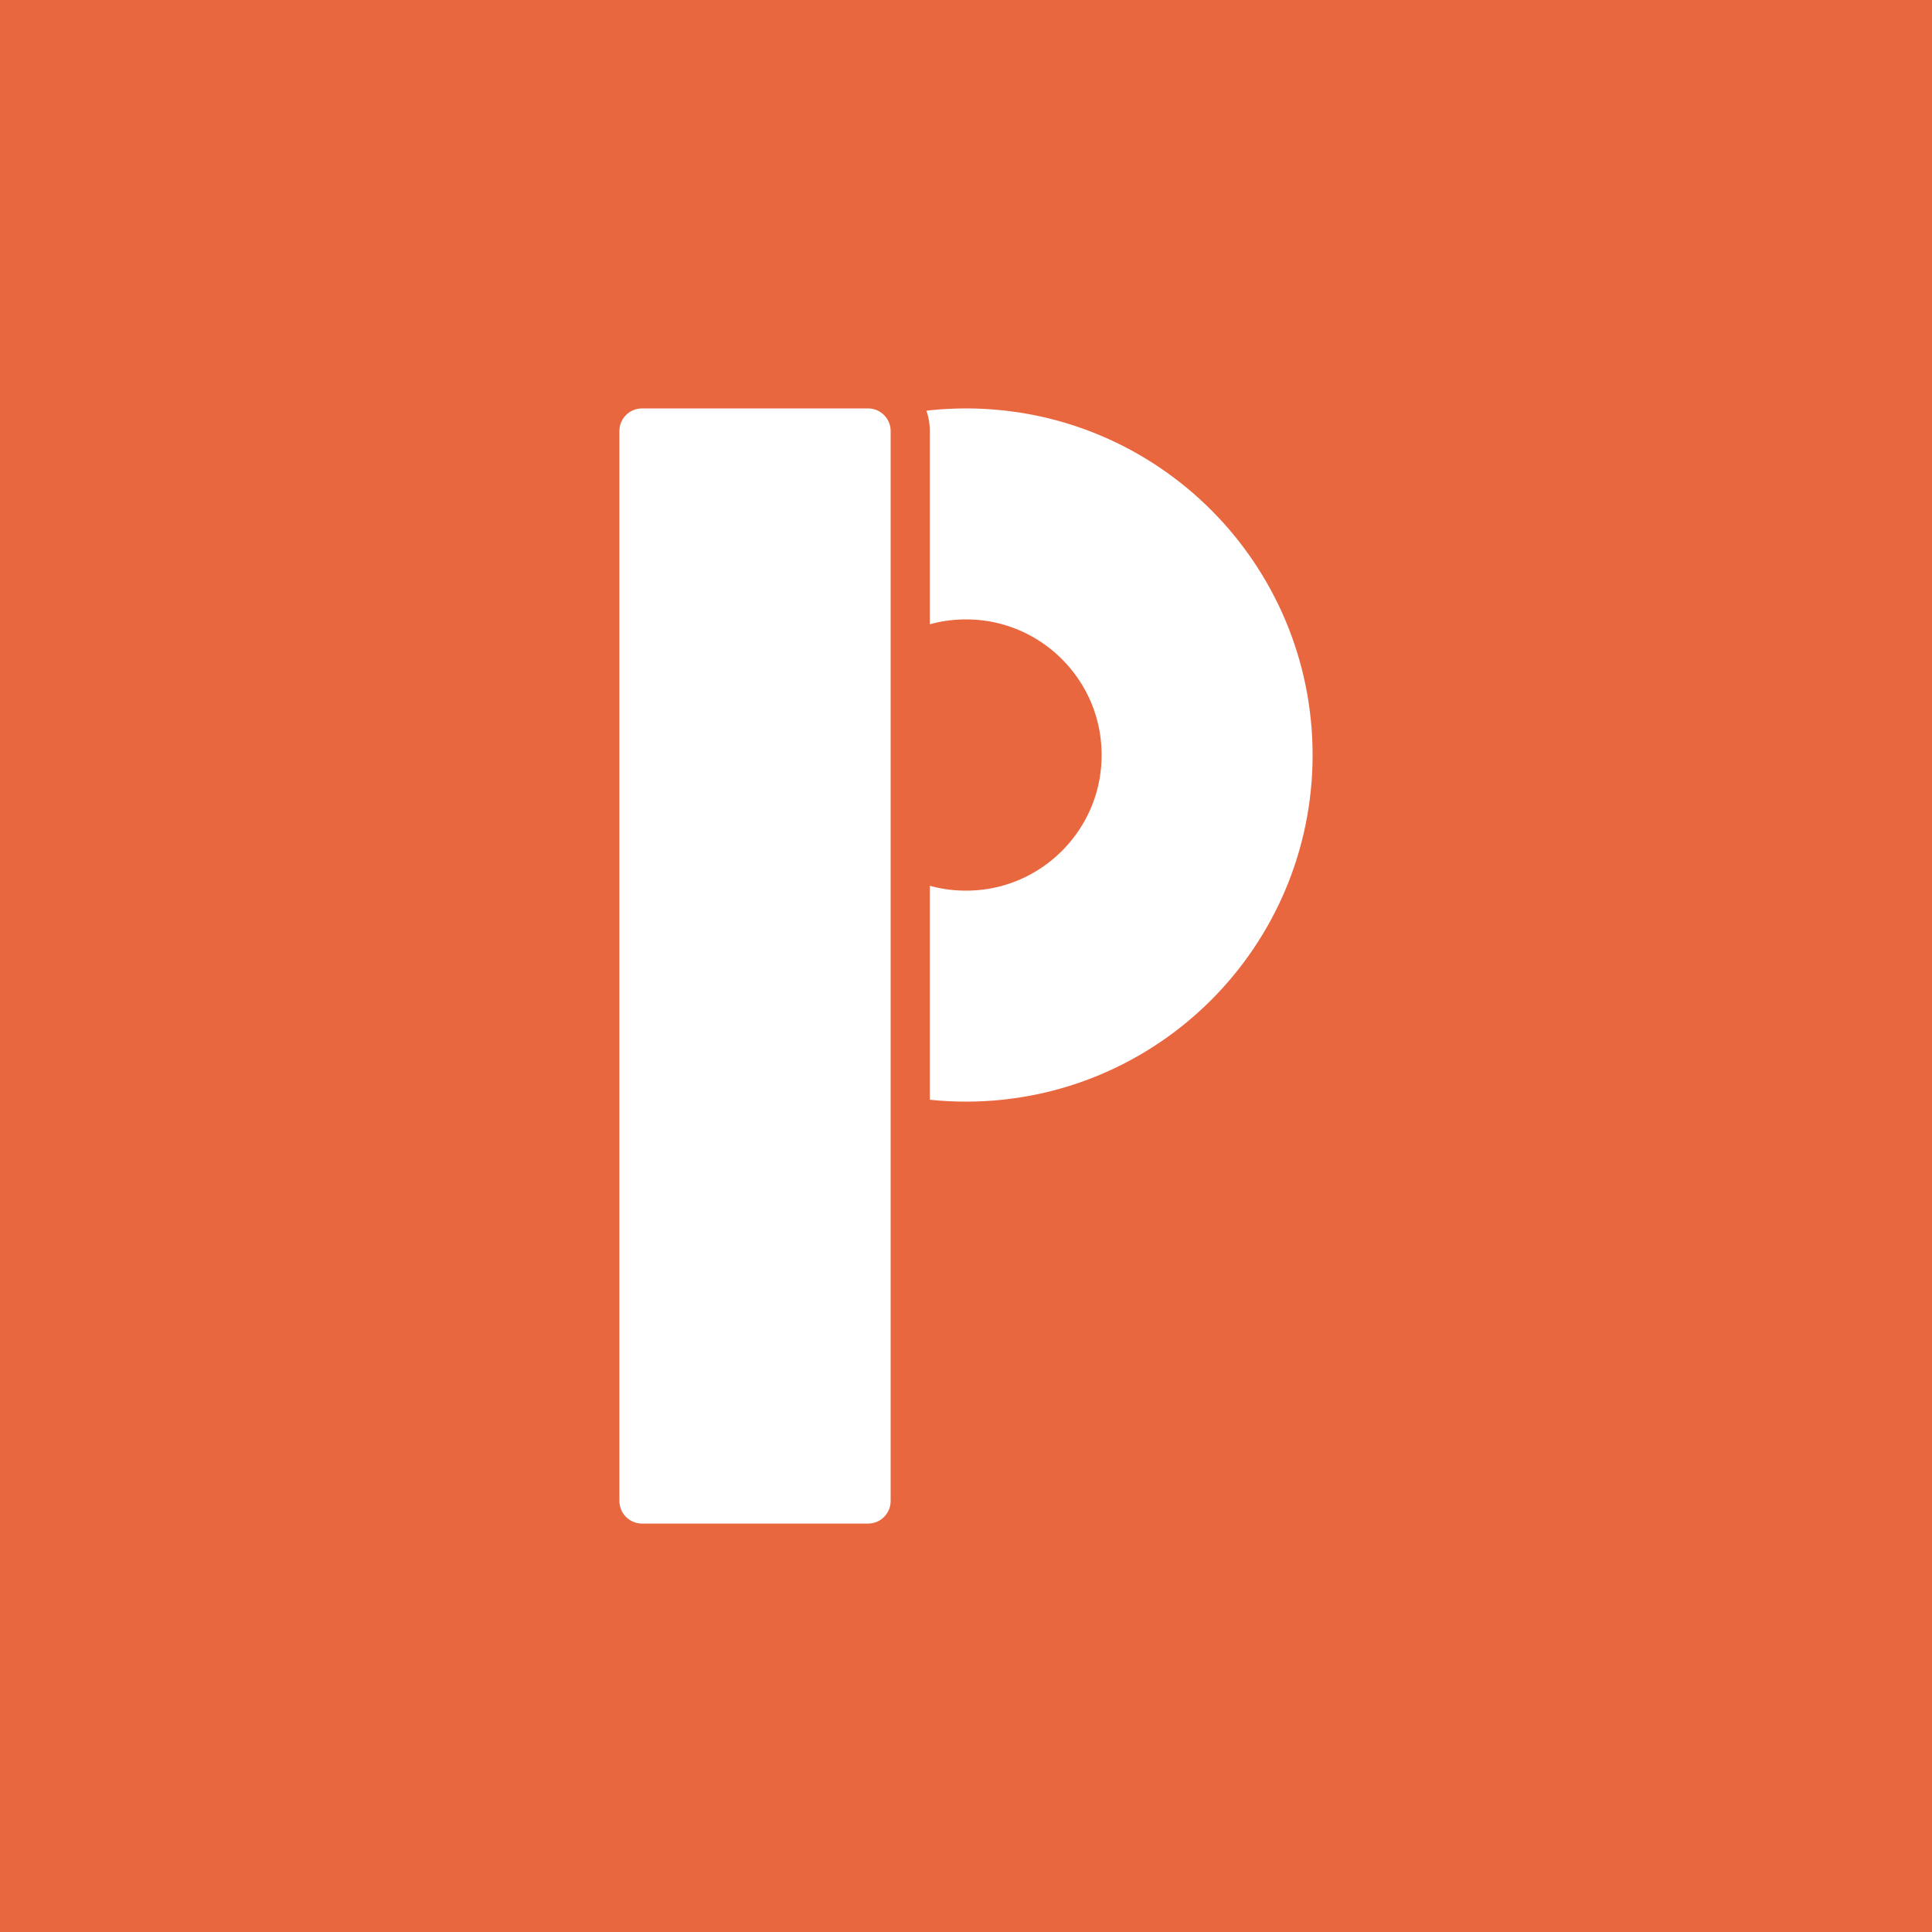
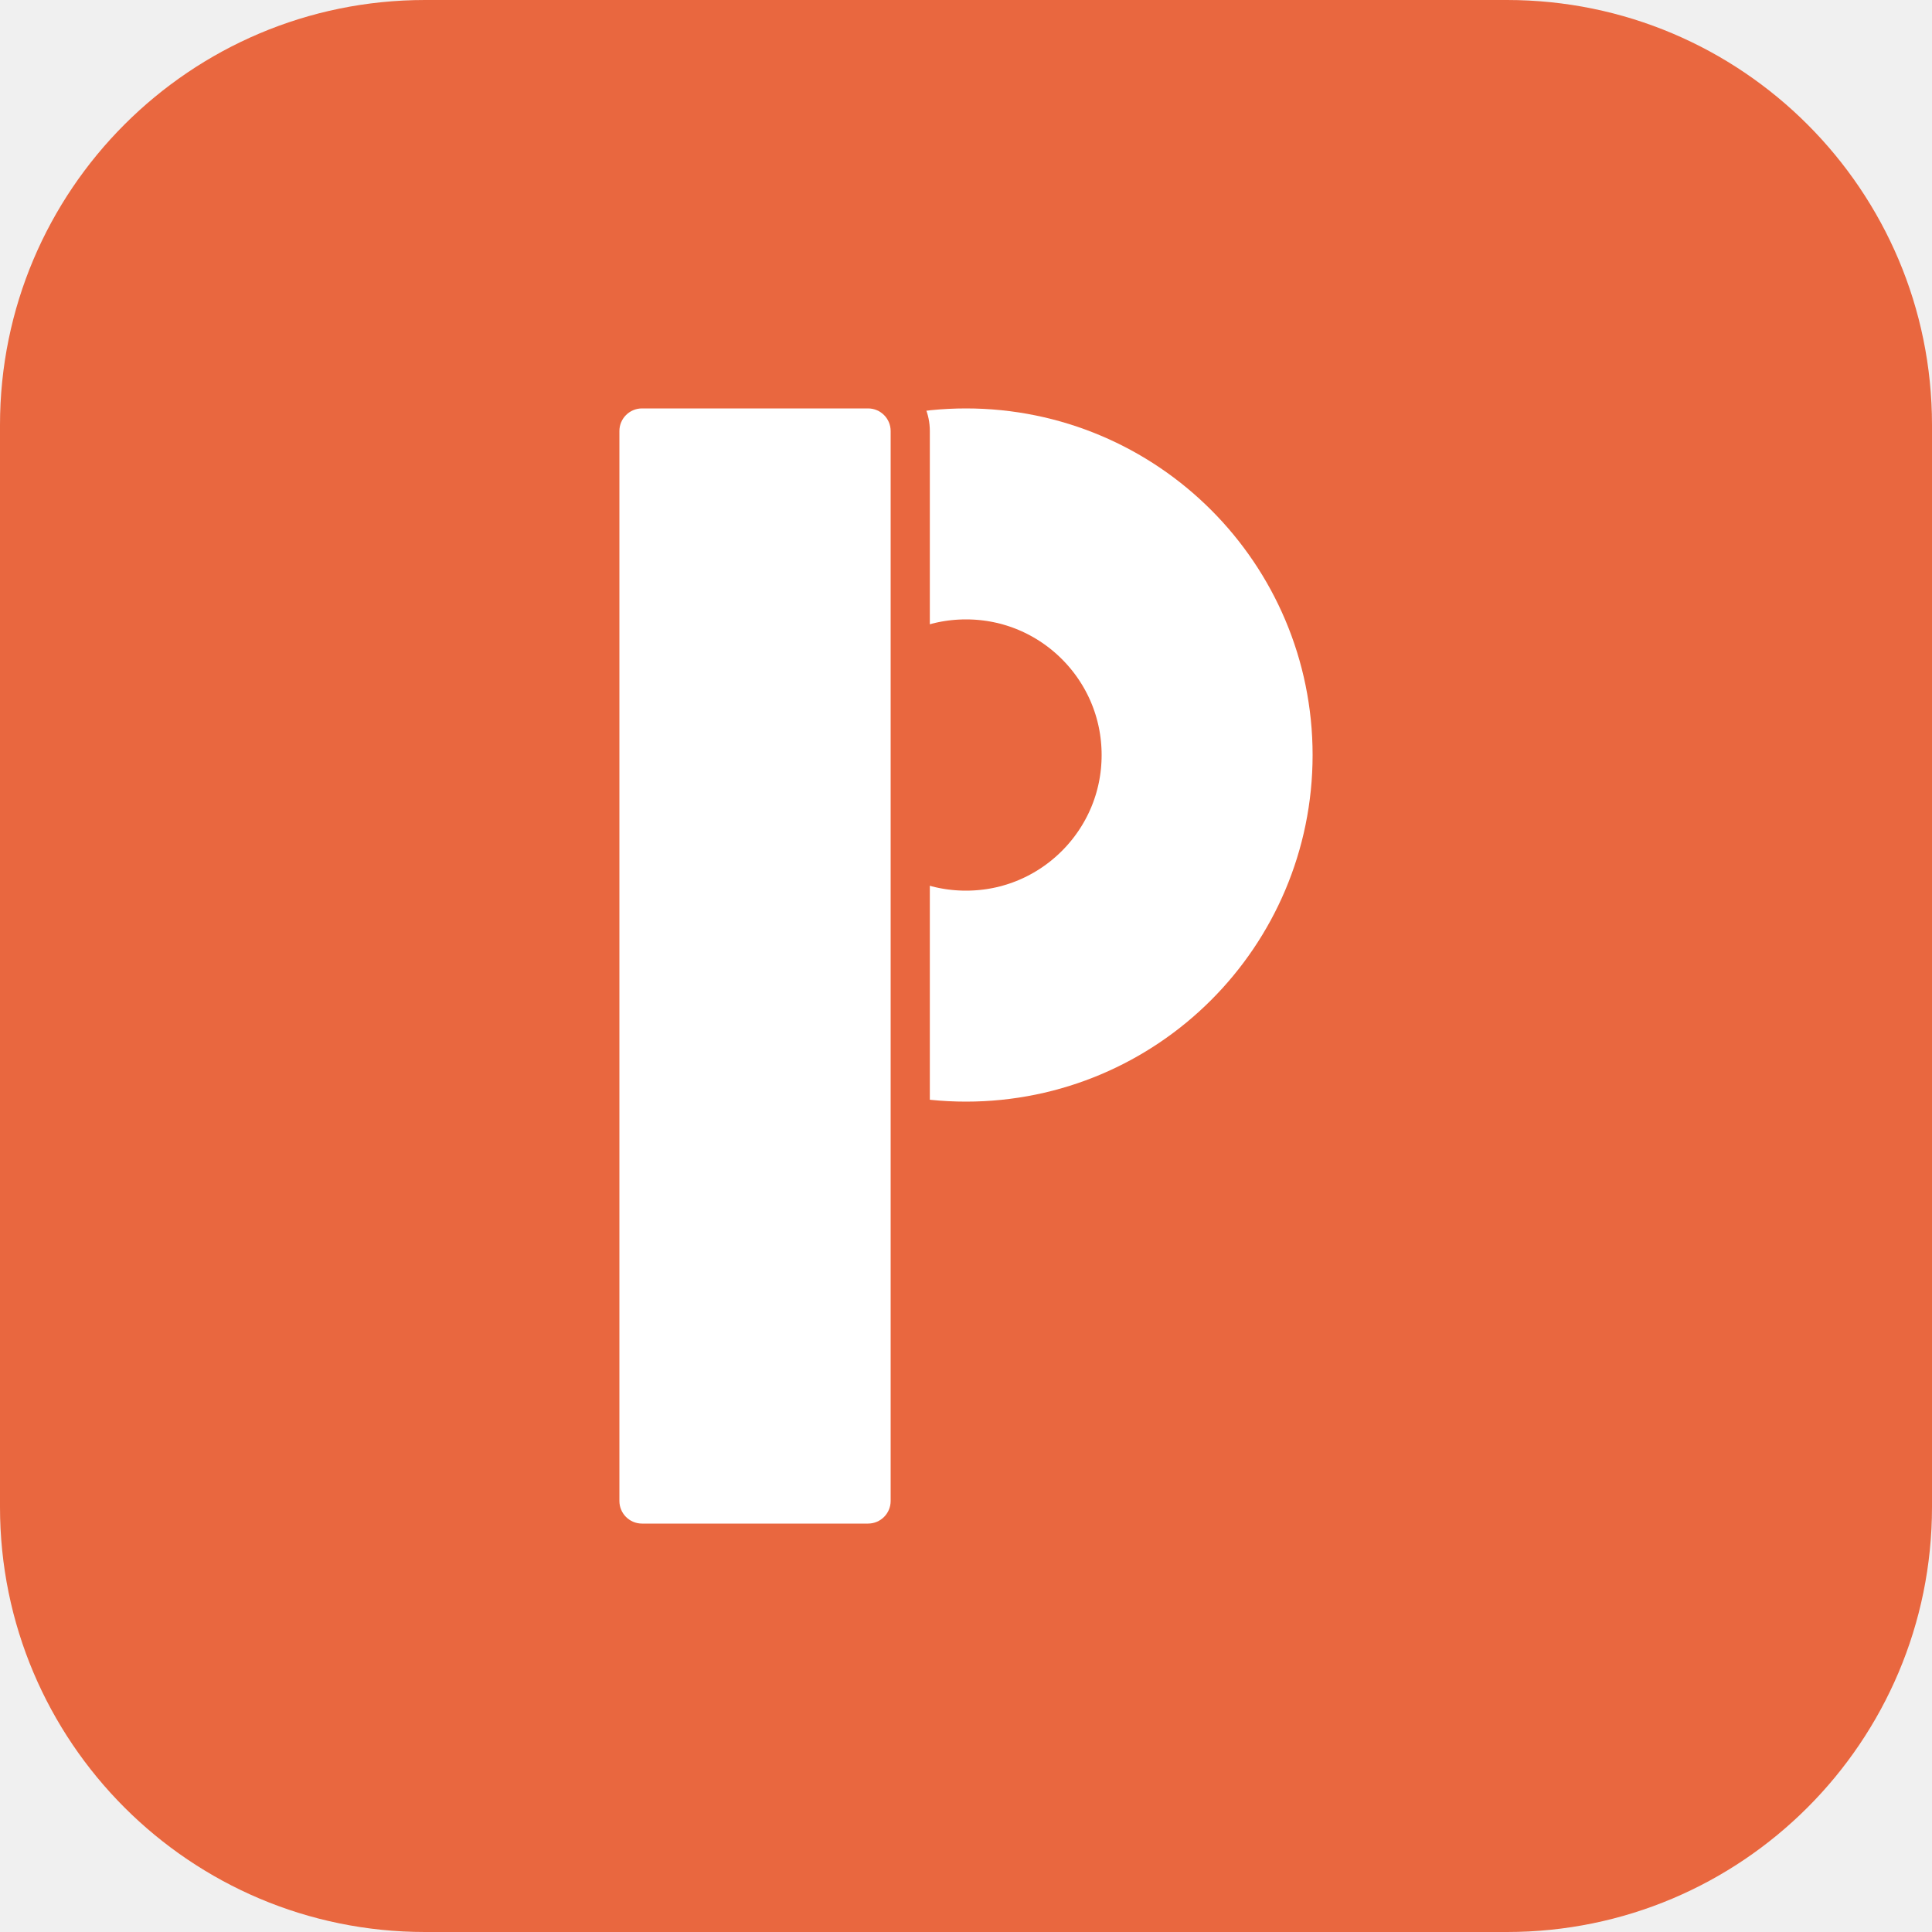
<svg xmlns="http://www.w3.org/2000/svg" width="512" height="512" viewBox="0 0 100 100">
  <defs>
    <mask id="pw-bar" maskUnits="userSpaceOnUse" x="0" y="0" width="100" height="100">
      <rect x="0" y="0" width="100" height="100" fill="#fff" />
      <rect x="25.4" y="10.4" width="23.2" height="79.2" rx="4.1" fill="#000" />
    </mask>
  </defs>
-   <rect x="0" y="0" width="100" height="100" rx="0" fill="#e9673f" />
+   <rect x="0" y="0" width="100" height="100" rx="22" fill="#e9673f" />
  <g transform="translate(50 50) scale(0.78) translate(-51 -50)">
    <g mask="url(#pw-bar)">
      <circle cx="51" cy="36" r="16" fill="none" stroke="#ffffff" stroke-width="14" />
    </g>
    <rect x="28" y="13" width="18" height="74" rx="1.5" fill="#ffffff" />
  </g>
</svg>
